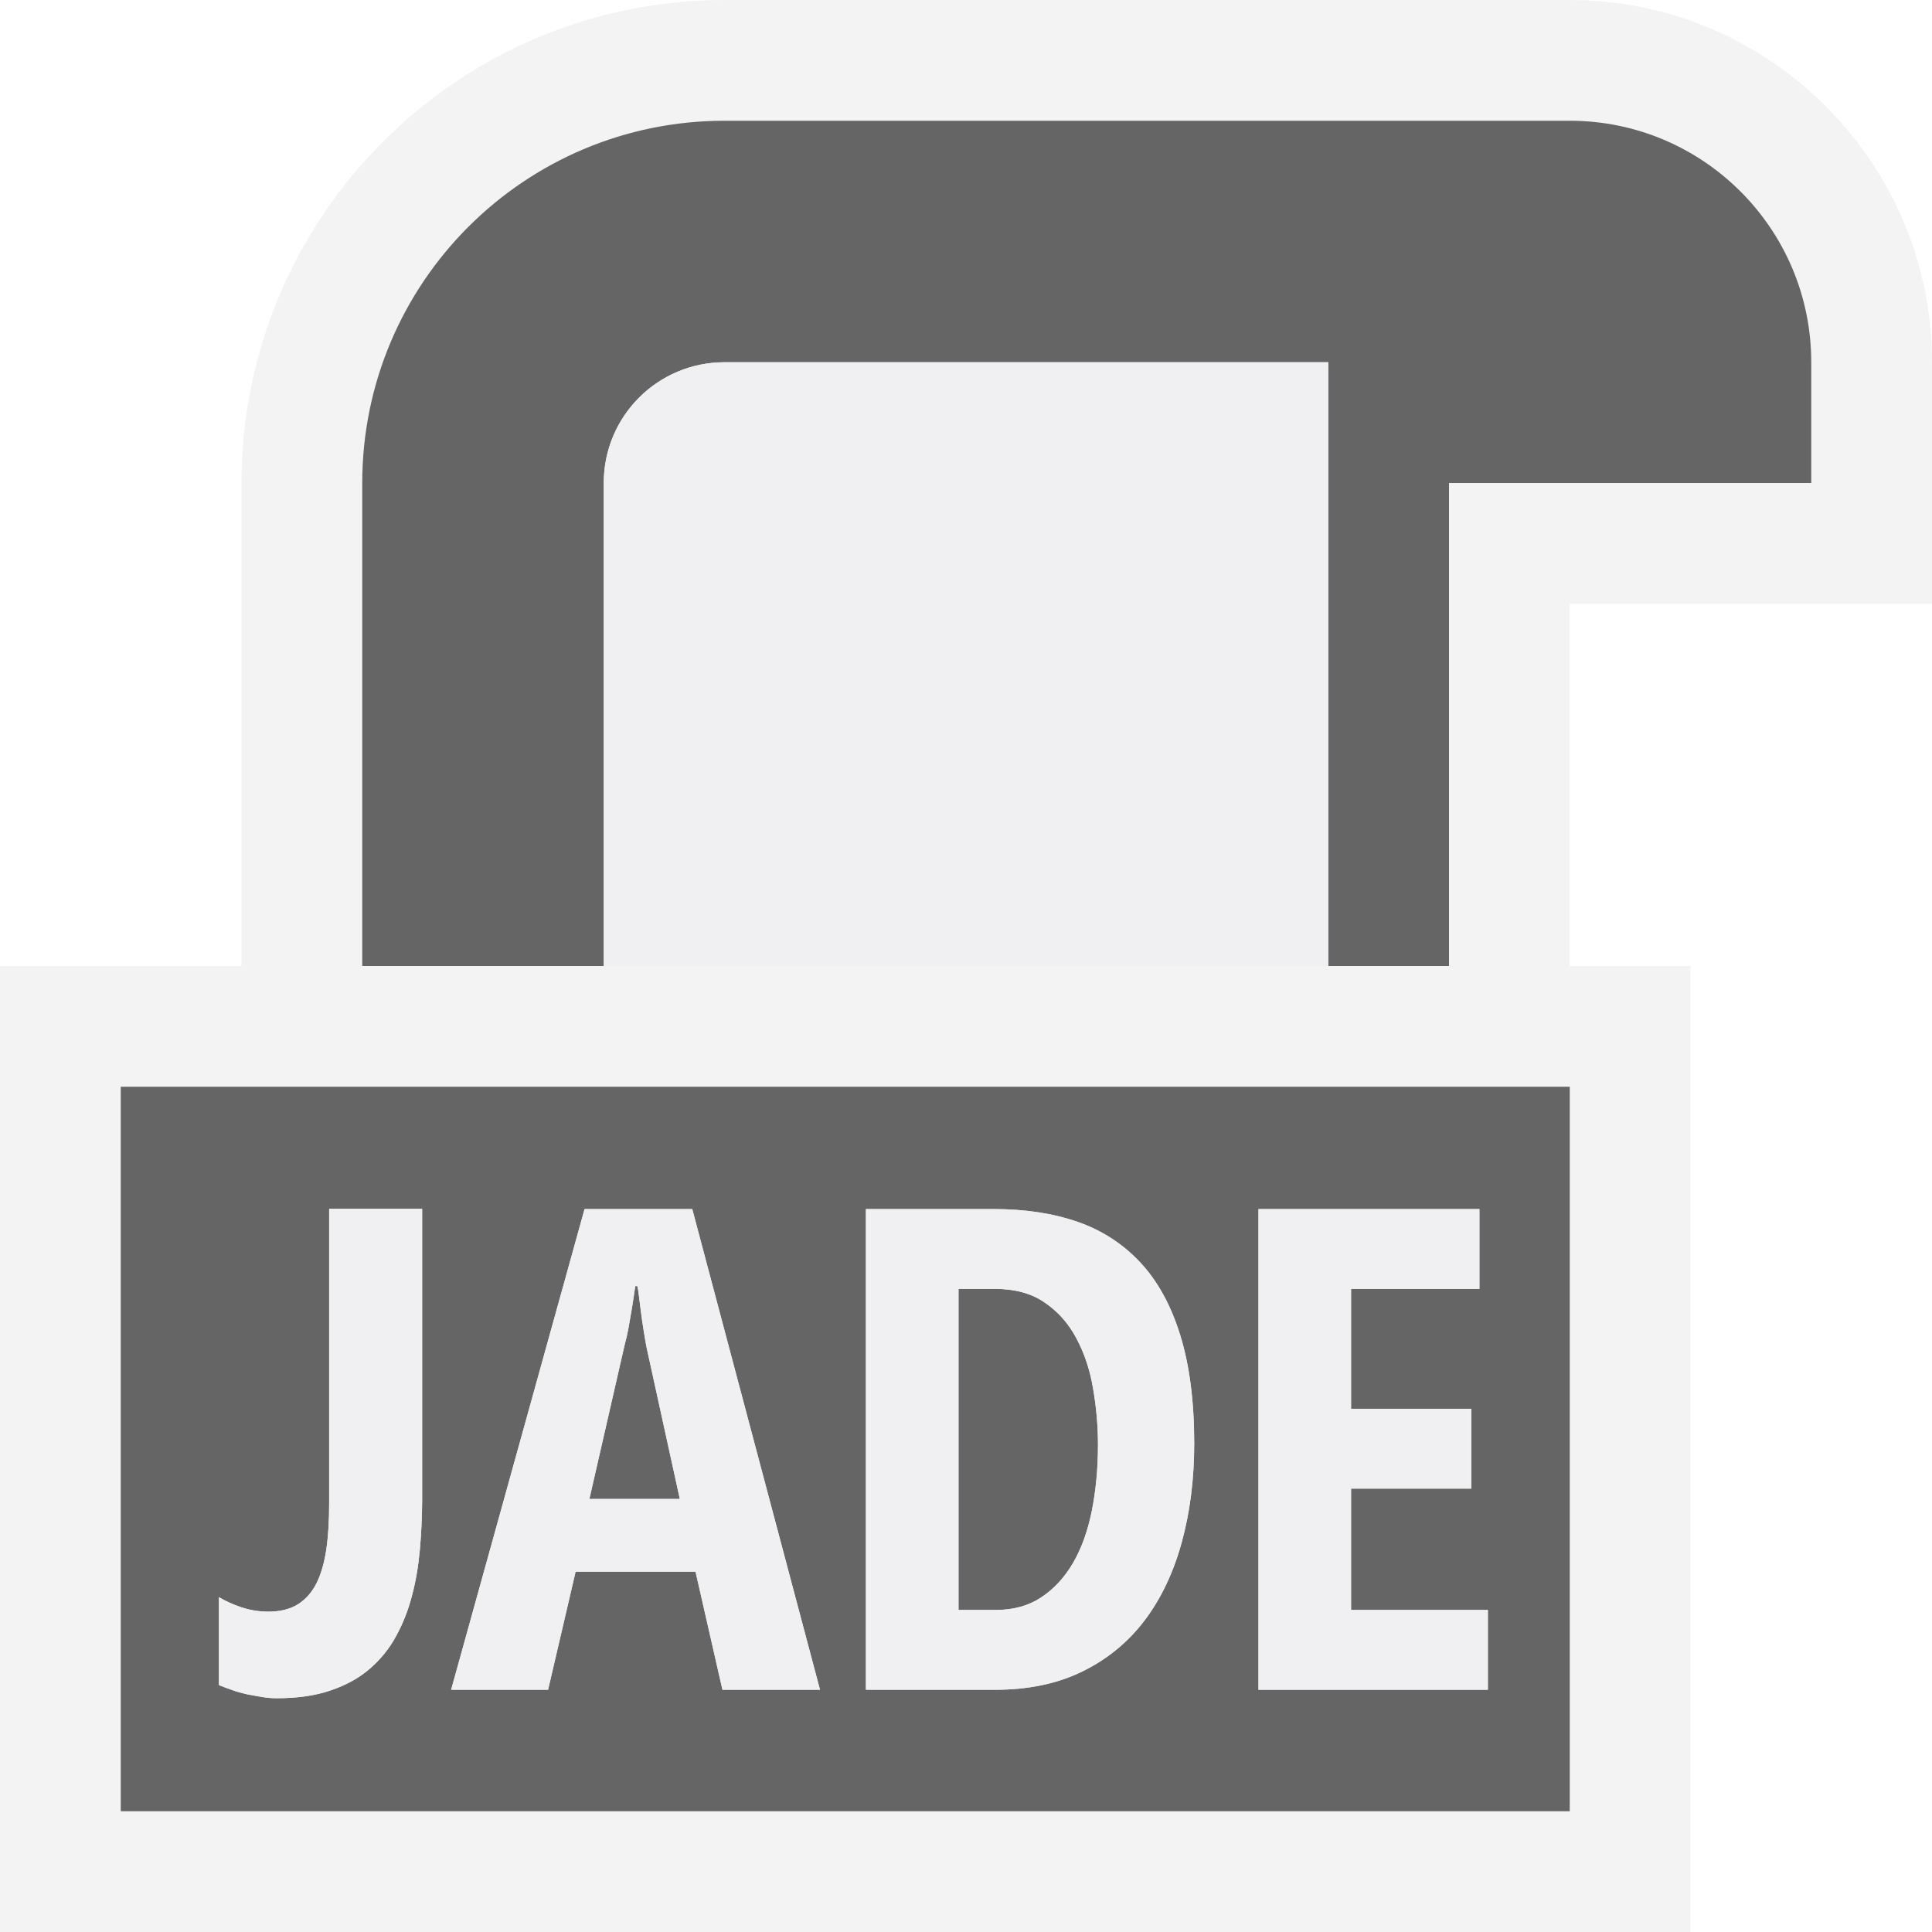
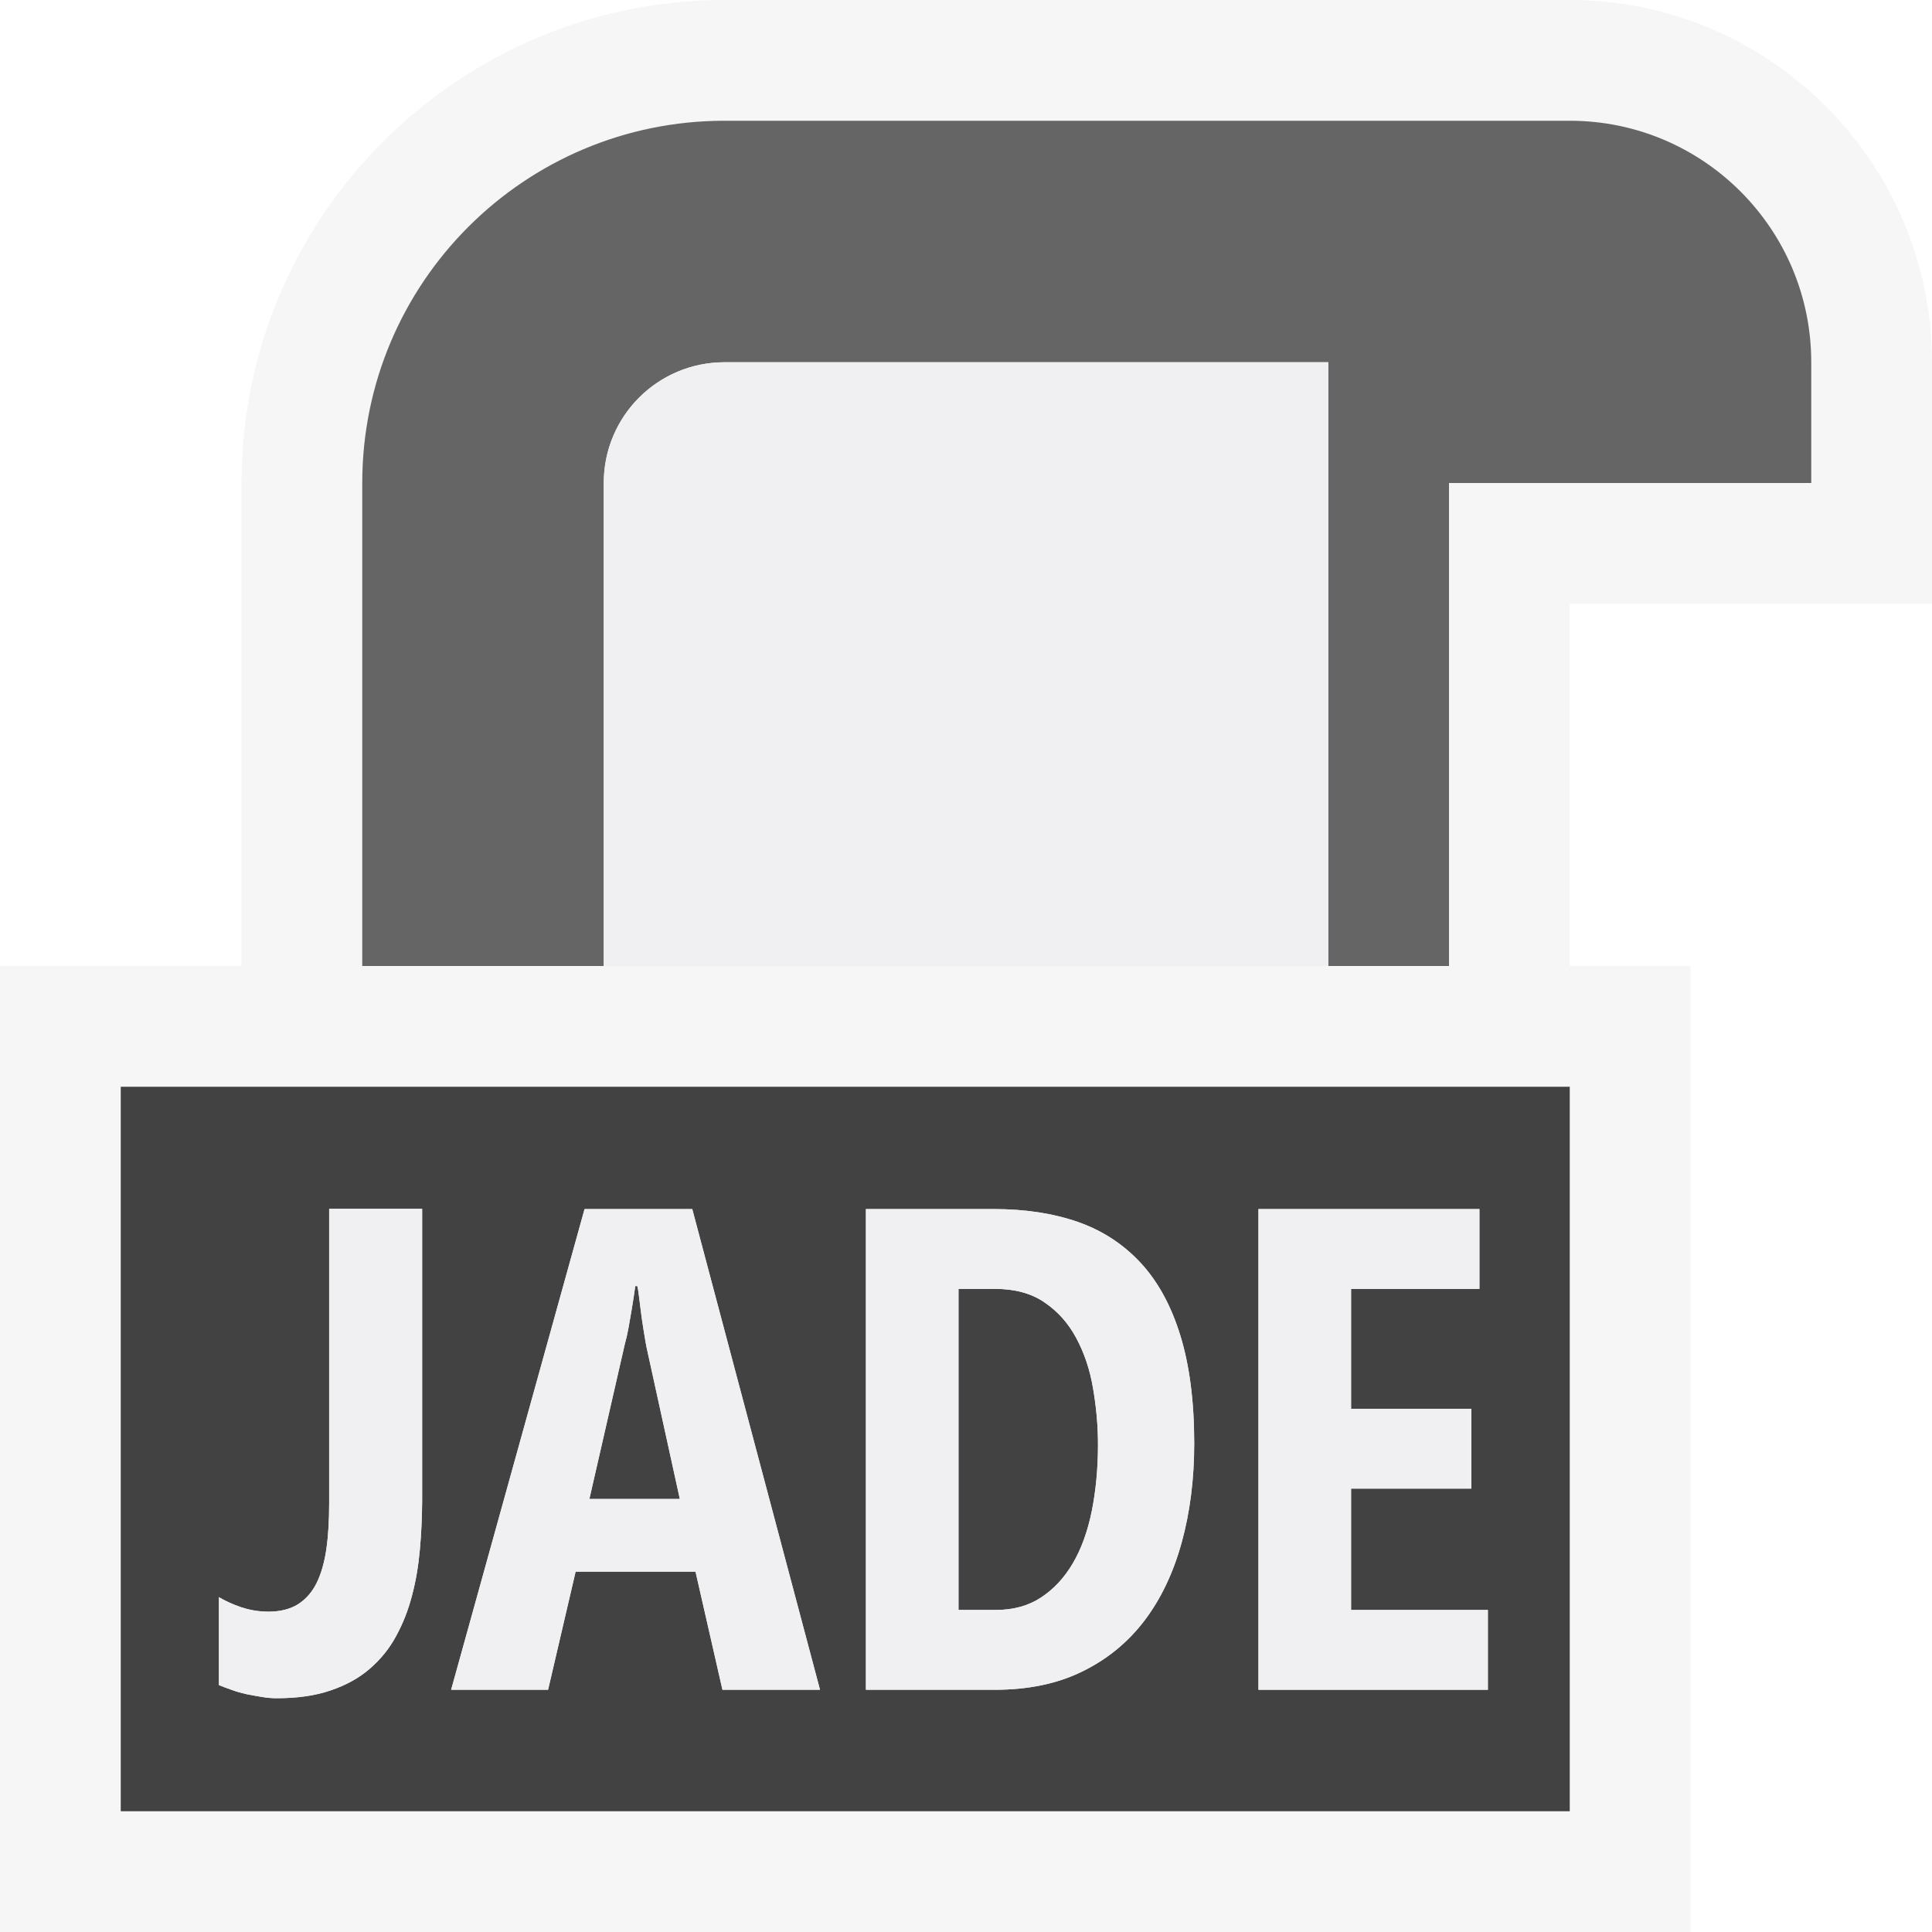
<svg xmlns="http://www.w3.org/2000/svg" version="1.1" x="0px" y="0px" viewBox="0 0 16 16" style="enable-background:new 0 0 16 16;" xml:space="preserve">
  <g id="outline">
    <rect style="opacity:0;fill:#F3F3F3;" width="16" height="16" />
-     <path style="fill:#F3F3F3;" d="M16,5V3c0-1.654-1.346-3-3-3H6C3.794,0,2,1.794,2,4v4H0v2v1.5V16h14V8h-1V5H16z" />
+     <path style="fill:#F6F6F6;" d="M16,5V3c0-1.654-1.346-3-3-3H6C3.794,0,2,1.794,2,4v4H0v2v1.5V16h14V8h-1V5H16z" />
  </g>
  <g id="iconBg">
    <path style="fill:#656565;" d="M13,1H6C4.343,1,3,2.343,3,4v4h2V4c0-0.553,0.447-1,1-1h5v5h1V4h3V3C15,1.895,14.104,1,13,1z" />
-     <path style="fill:#656565;" d="M1,9v6h12V9H1z" />
+     <path style="fill:#424242;" d="M1,9v6h12V9H1z" />
    <g>
      <path style="fill:#F0EFF1;" d="M3.477,12.835c-0.012,0.133-0.033,0.259-0.065,0.379c-0.031,0.12-0.075,0.232-0.132,0.336    c-0.056,0.104-0.129,0.193-0.218,0.27s-0.196,0.136-0.323,0.179c-0.127,0.044-0.276,0.065-0.448,0.065    c-0.037,0-0.077-0.003-0.119-0.01c-0.043-0.007-0.086-0.015-0.128-0.023C2,14.021,1.959,14.01,1.919,13.995    c-0.04-0.014-0.075-0.027-0.106-0.04v-0.728c0.054,0.032,0.115,0.06,0.186,0.084c0.07,0.023,0.145,0.036,0.223,0.036    c0.1,0,0.182-0.021,0.247-0.062c0.064-0.041,0.116-0.1,0.154-0.177c0.037-0.076,0.064-0.17,0.08-0.281s0.023-0.238,0.023-0.381    v-2.435h0.77v2.424C3.495,12.569,3.489,12.702,3.477,12.835z" />
      <path style="fill:#F0EFF1;" d="M5.983,13.994l-0.223-0.978H4.767l-0.228,0.978H3.736l1.105-3.981h0.892l1.058,3.981H5.983z     M5.353,11.151c-0.007-0.039-0.015-0.084-0.023-0.135s-0.016-0.102-0.022-0.151c-0.006-0.05-0.012-0.095-0.017-0.135    s-0.009-0.066-0.013-0.079H5.261c-0.002,0.013-0.005,0.038-0.011,0.076s-0.012,0.08-0.02,0.126    c-0.008,0.047-0.016,0.095-0.025,0.144c-0.009,0.049-0.019,0.093-0.03,0.132l-0.294,1.285H5.63L5.353,11.151z" />
      <path style="fill:#F0EFF1;" d="M9.89,11.953c0,0.298-0.035,0.572-0.104,0.822s-0.171,0.465-0.308,0.646    c-0.138,0.181-0.309,0.321-0.516,0.422c-0.206,0.101-0.447,0.151-0.723,0.151H7.171v-3.981h1.058c0.26,0,0.491,0.035,0.696,0.106    c0.204,0.071,0.378,0.185,0.521,0.339s0.253,0.355,0.329,0.602S9.89,11.604,9.89,11.953z M9.093,11.965    c0-0.157-0.014-0.313-0.041-0.468c-0.026-0.155-0.073-0.293-0.139-0.416C8.848,10.959,8.76,10.86,8.65,10.786    c-0.108-0.075-0.246-0.112-0.41-0.112H7.938v2.659h0.308c0.145,0,0.27-0.034,0.375-0.103s0.193-0.163,0.264-0.284    s0.123-0.266,0.157-0.434C9.075,12.346,9.093,12.162,9.093,11.965z" />
      <path style="fill:#F0EFF1;" d="M10.422,13.994v-3.981h1.83v0.661h-1.063v0.993h0.996v0.661h-0.996v1.005h1.133v0.661H10.422z" />
    </g>
  </g>
  <g id="iconFg">
    <path style="fill:#F0EFF1;" d="M11,8V3H6C5.447,3,5,3.447,5,4v4H11z" />
    <g>
      <path style="fill:#F0EFF1;" d="M3.477,12.835c-0.012,0.133-0.033,0.259-0.065,0.379c-0.031,0.12-0.075,0.232-0.132,0.336    c-0.056,0.104-0.129,0.193-0.218,0.27s-0.196,0.136-0.323,0.179c-0.127,0.044-0.276,0.065-0.448,0.065    c-0.037,0-0.077-0.003-0.119-0.01c-0.043-0.007-0.086-0.015-0.128-0.023C2,14.021,1.959,14.01,1.919,13.995    c-0.04-0.014-0.075-0.027-0.106-0.04v-0.728c0.054,0.032,0.115,0.06,0.186,0.084c0.07,0.023,0.145,0.036,0.223,0.036    c0.1,0,0.182-0.021,0.247-0.062c0.064-0.041,0.116-0.1,0.154-0.177c0.037-0.076,0.064-0.17,0.08-0.281s0.023-0.238,0.023-0.381    v-2.435h0.77v2.424C3.495,12.569,3.489,12.702,3.477,12.835z" />
      <path style="fill:#F0EFF1;" d="M5.983,13.994l-0.223-0.978H4.767l-0.228,0.978H3.736l1.105-3.981h0.892l1.058,3.981H5.983z     M5.353,11.151c-0.007-0.039-0.015-0.084-0.023-0.135s-0.016-0.102-0.022-0.151c-0.006-0.05-0.012-0.095-0.017-0.135    s-0.009-0.066-0.013-0.079H5.261c-0.002,0.013-0.005,0.038-0.011,0.076s-0.012,0.08-0.02,0.126    c-0.008,0.047-0.016,0.095-0.025,0.144c-0.009,0.049-0.019,0.093-0.03,0.132l-0.294,1.285H5.63L5.353,11.151z" />
      <path style="fill:#F0EFF1;" d="M9.89,11.953c0,0.298-0.035,0.572-0.104,0.822s-0.171,0.465-0.308,0.646    c-0.138,0.181-0.309,0.321-0.516,0.422c-0.206,0.101-0.447,0.151-0.723,0.151H7.171v-3.981h1.058c0.26,0,0.491,0.035,0.696,0.106    c0.204,0.071,0.378,0.185,0.521,0.339s0.253,0.355,0.329,0.602S9.89,11.604,9.89,11.953z M9.093,11.965    c0-0.157-0.014-0.313-0.041-0.468c-0.026-0.155-0.073-0.293-0.139-0.416C8.848,10.959,8.76,10.86,8.65,10.786    c-0.108-0.075-0.246-0.112-0.41-0.112H7.938v2.659h0.308c0.145,0,0.27-0.034,0.375-0.103s0.193-0.163,0.264-0.284    s0.123-0.266,0.157-0.434C9.075,12.346,9.093,12.162,9.093,11.965z" />
      <path style="fill:#F0EFF1;" d="M10.422,13.994v-3.981h1.83v0.661h-1.063v0.993h0.996v0.661h-0.996v1.005h1.133v0.661H10.422z" />
    </g>
  </g>
</svg>
